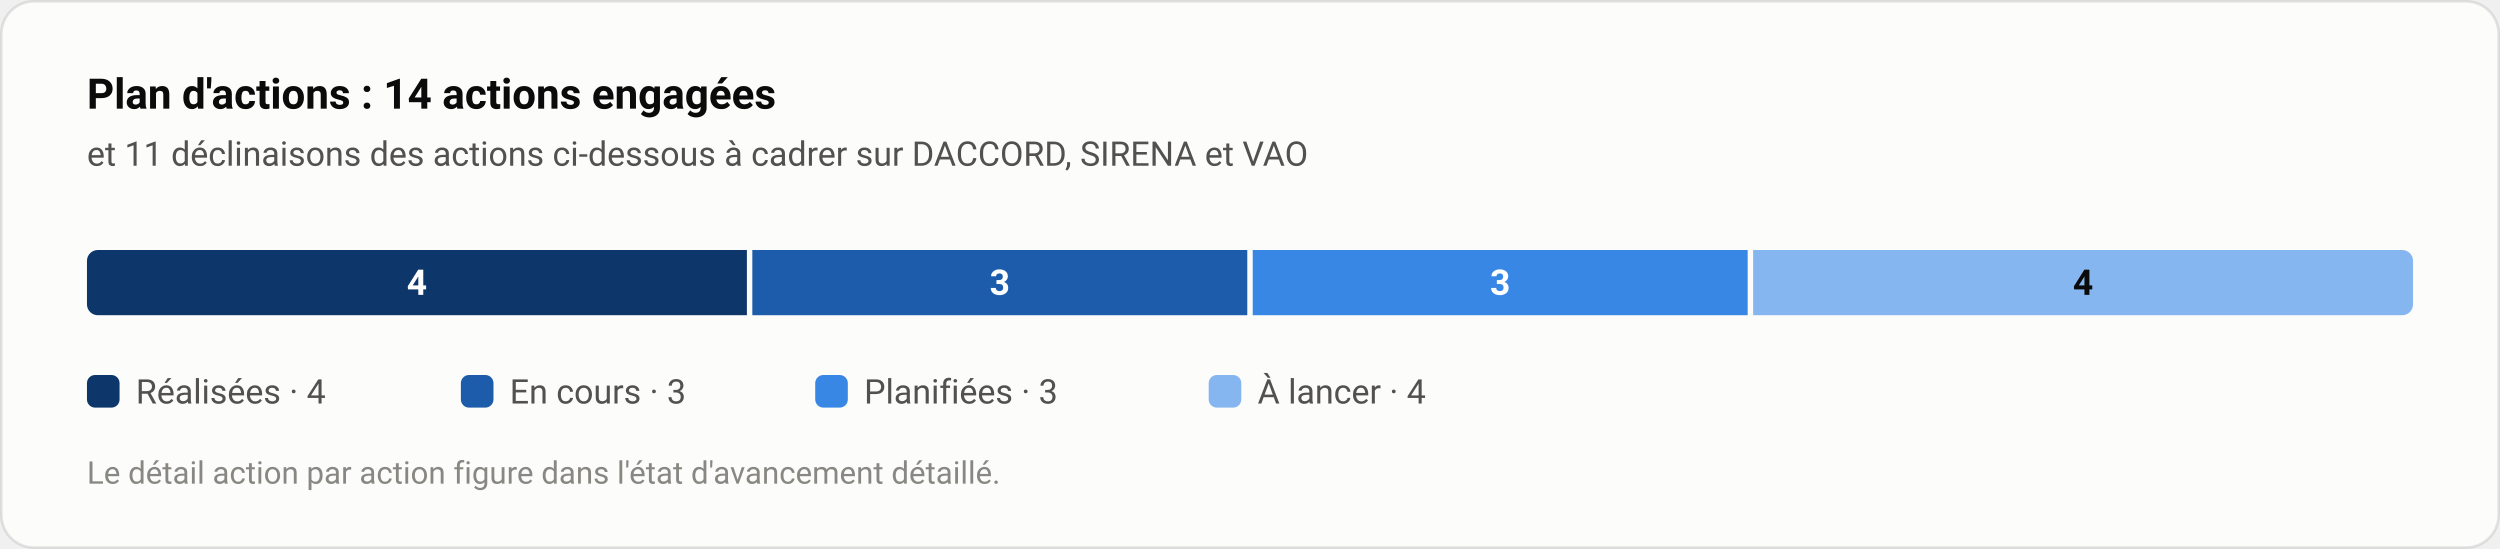
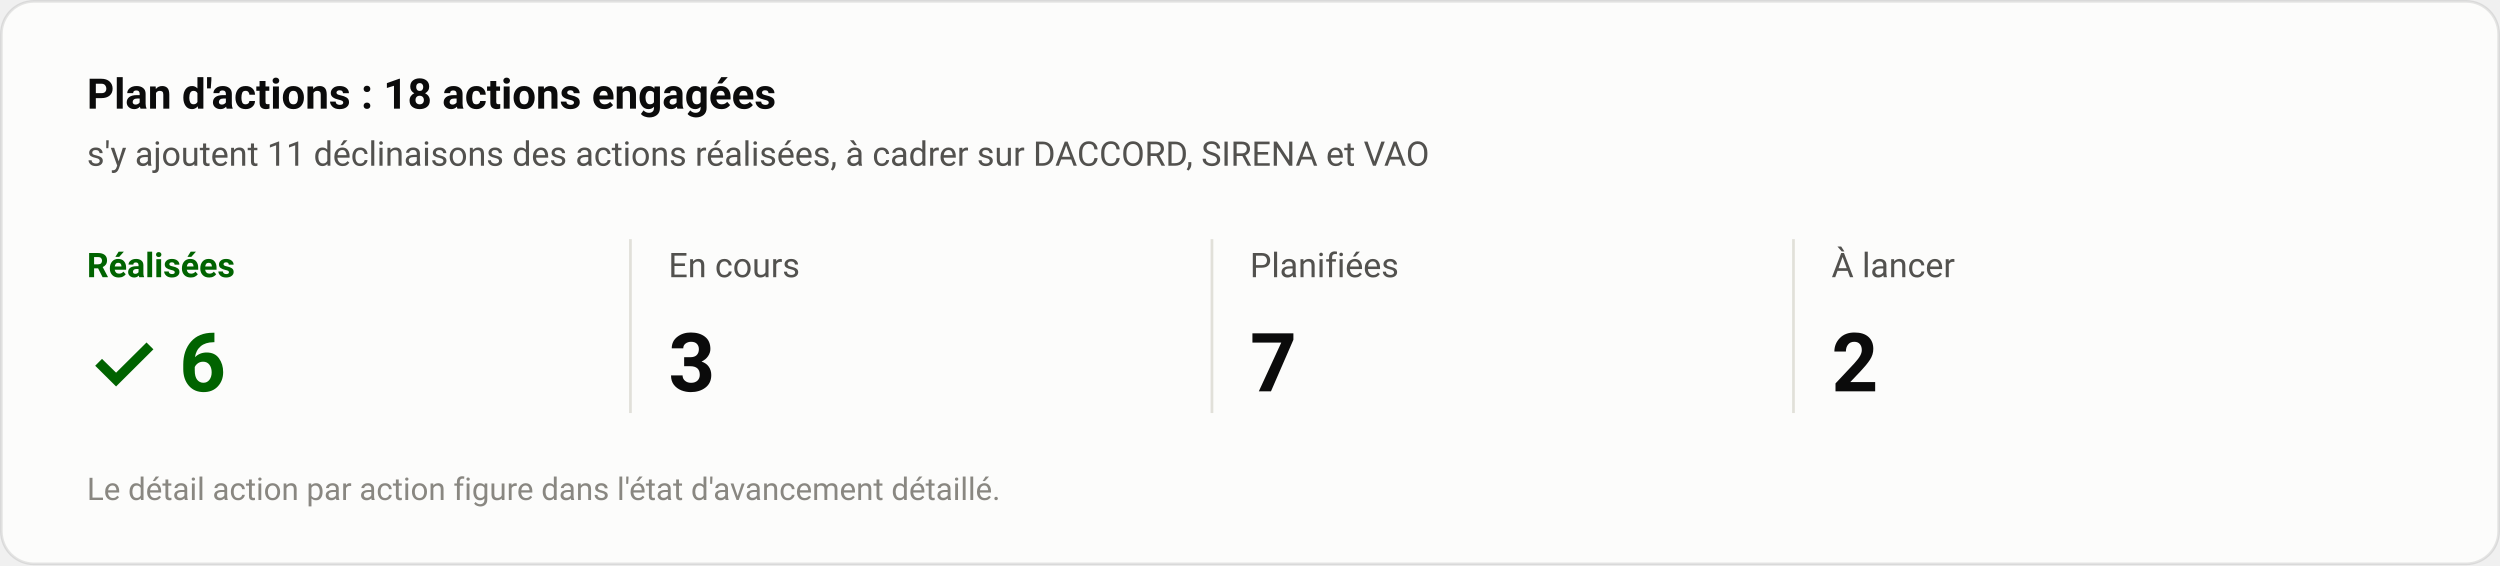
- <svg xmlns="http://www.w3.org/2000/svg" width="920" height="202" viewBox="0 0 920 202" font-family="-apple-system,'Segoe UI',system-ui,Roboto,'Helvetica Neue',Arial,sans-serif">
-   <rect x="0.5" y="0.5" width="919" height="201" rx="12" fill="#fcfcfb" stroke="rgba(11,11,11,0.10)" />
-   <text x="32" y="40" font-size="15.5" fill="#0b0b0b" font-weight="600" text-anchor="start">Plan d'actions : 14 actions engagées</text>
-   <text x="32" y="61" font-size="12.5" fill="#52514e" font-weight="normal" text-anchor="start">et 11 déclinaisons des actions ci-dessous à cadrer sur DACCORD, SIRENA et VAO</text>
-   <path d="M36,92 h238.857  v24  h-238.857 a4,4 0 0 1 -4,-4 v-16 a4,4 0 0 1 4,-4 z" fill="#0d366b" />
-   <text x="153.429" y="108.5" font-size="13" fill="#ffffff" font-weight="600" text-anchor="middle">4</text>
-   <path d="M276.857,92 h182.143  v24  h-182.143  v-24  z" fill="#1c5cab" />
-   <text x="367.929" y="108.5" font-size="13" fill="#ffffff" font-weight="600" text-anchor="middle">3</text>
-   <path d="M461.0,92 h182.143  v24  h-182.143  v-24  z" fill="#3987e5" />
-   <text x="552.071" y="108.5" font-size="13" fill="#ffffff" font-weight="600" text-anchor="middle">3</text>
-   <path d="M645.143,92 h238.857 a4,4 0 0 1 4,4 v16 a4,4 0 0 1 -4,4 h-238.857  v-24  z" fill="#86b6ef" />
-   <text x="766.571" y="108.5" font-size="13" fill="#0b0b0b" font-weight="600" text-anchor="middle">4</text>
-   <rect x="32" y="138" width="12" height="12" rx="3" fill="#0d366b" />
-   <text x="50" y="148.5" font-size="12.5" fill="#52514e" font-weight="normal" text-anchor="start">Réalisées · 4</text>
-   <rect x="169.6" y="138" width="12" height="12" rx="3" fill="#1c5cab" />
-   <text x="187.6" y="148.5" font-size="12.5" fill="#52514e" font-weight="normal" text-anchor="start">En cours · 3</text>
-   <rect x="300.0" y="138" width="12" height="12" rx="3" fill="#3987e5" />
-   <text x="318.0" y="148.5" font-size="12.5" fill="#52514e" font-weight="normal" text-anchor="start">Planifiées · 3</text>
-   <rect x="444.8" y="138" width="12" height="12" rx="3" fill="#86b6ef" />
-   <text x="462.8" y="148.5" font-size="12.5" fill="#52514e" font-weight="normal" text-anchor="start">À lancer · 4</text>
-   <text x="32" y="178" font-size="11.5" fill="#898781" font-weight="normal" text-anchor="start">Le détail action par action figure dans l'état d'avancement détaillé.</text>
+ <svg xmlns="http://www.w3.org/2000/svg" width="920" height="208" viewBox="0 0 920 208" font-family="-apple-system,'Segoe UI',system-ui,Roboto,'Helvetica Neue',Arial,sans-serif">
+   <rect x="0.5" y="0.5" width="919" height="207" rx="12" fill="#fcfcfb" stroke="rgba(11,11,11,0.10)" />
+   <text x="32" y="40" font-size="15.5" fill="#0b0b0b" font-weight="600" text-anchor="start">Plan d'actions : 18 actions engagées</text>
+   <text x="32" y="61" font-size="12.5" fill="#52514e" font-weight="normal" text-anchor="start">s'y ajoutent 11 déclinaisons des actions réalisées, à cadrer sur DACCORD, SIRENA et VAO</text>
+   <text x="32.0" y="102" font-size="12.5" fill="#006300" font-weight="600" text-anchor="start">Réalisées</text>
+   <text x="32.0" y="144" font-size="30" fill="#006300" font-weight="600" text-anchor="start" font-variant-numeric="tabular-nums">✓ 6</text>
+   <line x1="232.0" y1="88" x2="232.0" y2="152" stroke="#e1e0d9" stroke-width="1" />
+   <text x="246.0" y="102" font-size="12.5" fill="#52514e" font-weight="normal" text-anchor="start">En cours</text>
+   <text x="246.0" y="144" font-size="30" fill="#0b0b0b" font-weight="600" text-anchor="start" font-variant-numeric="tabular-nums">3</text>
+   <line x1="446.0" y1="88" x2="446.0" y2="152" stroke="#e1e0d9" stroke-width="1" />
+   <text x="460.0" y="102" font-size="12.5" fill="#52514e" font-weight="normal" text-anchor="start">Planifiées</text>
+   <text x="460.0" y="144" font-size="30" fill="#0b0b0b" font-weight="600" text-anchor="start" font-variant-numeric="tabular-nums">7</text>
+   <line x1="660.0" y1="88" x2="660.0" y2="152" stroke="#e1e0d9" stroke-width="1" />
+   <text x="674.0" y="102" font-size="12.5" fill="#52514e" font-weight="normal" text-anchor="start">À lancer</text>
+   <text x="674.0" y="144" font-size="30" fill="#0b0b0b" font-weight="600" text-anchor="start" font-variant-numeric="tabular-nums">2</text>
+   <text x="32" y="184" font-size="11.5" fill="#898781" font-weight="normal" text-anchor="start">Le détail action par action figure dans l'état d'avancement détaillé.</text>
</svg>
